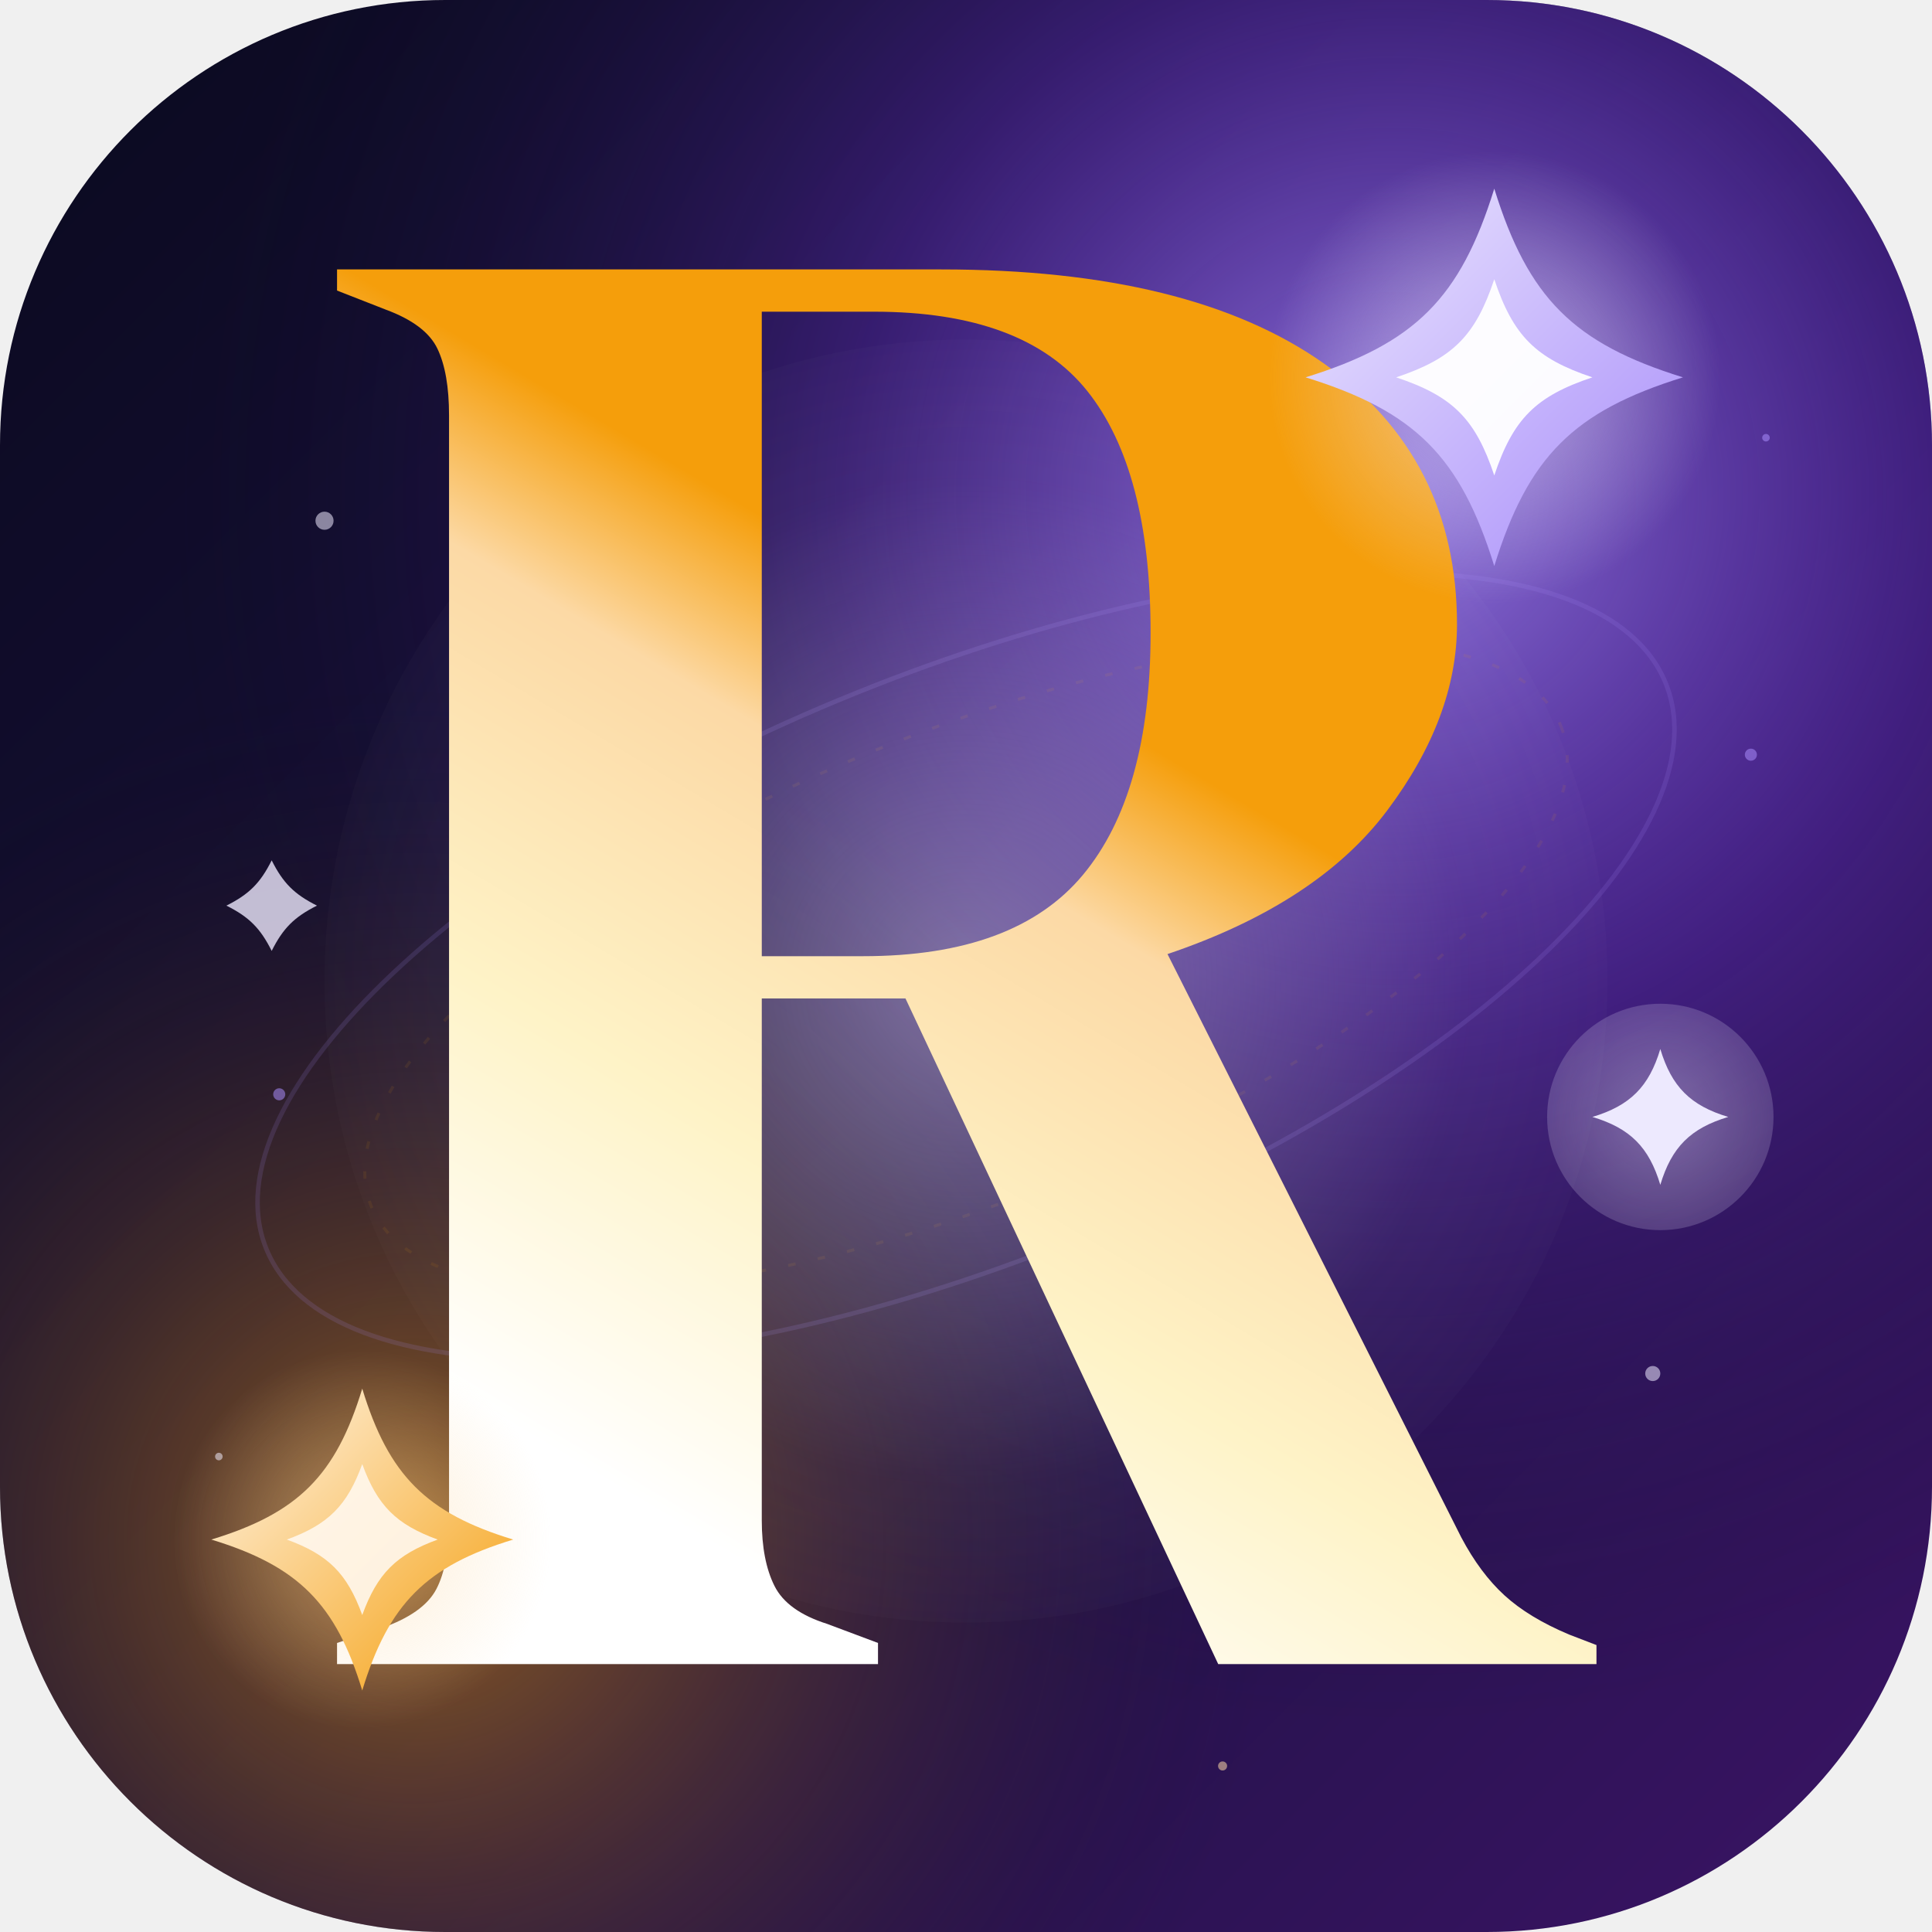
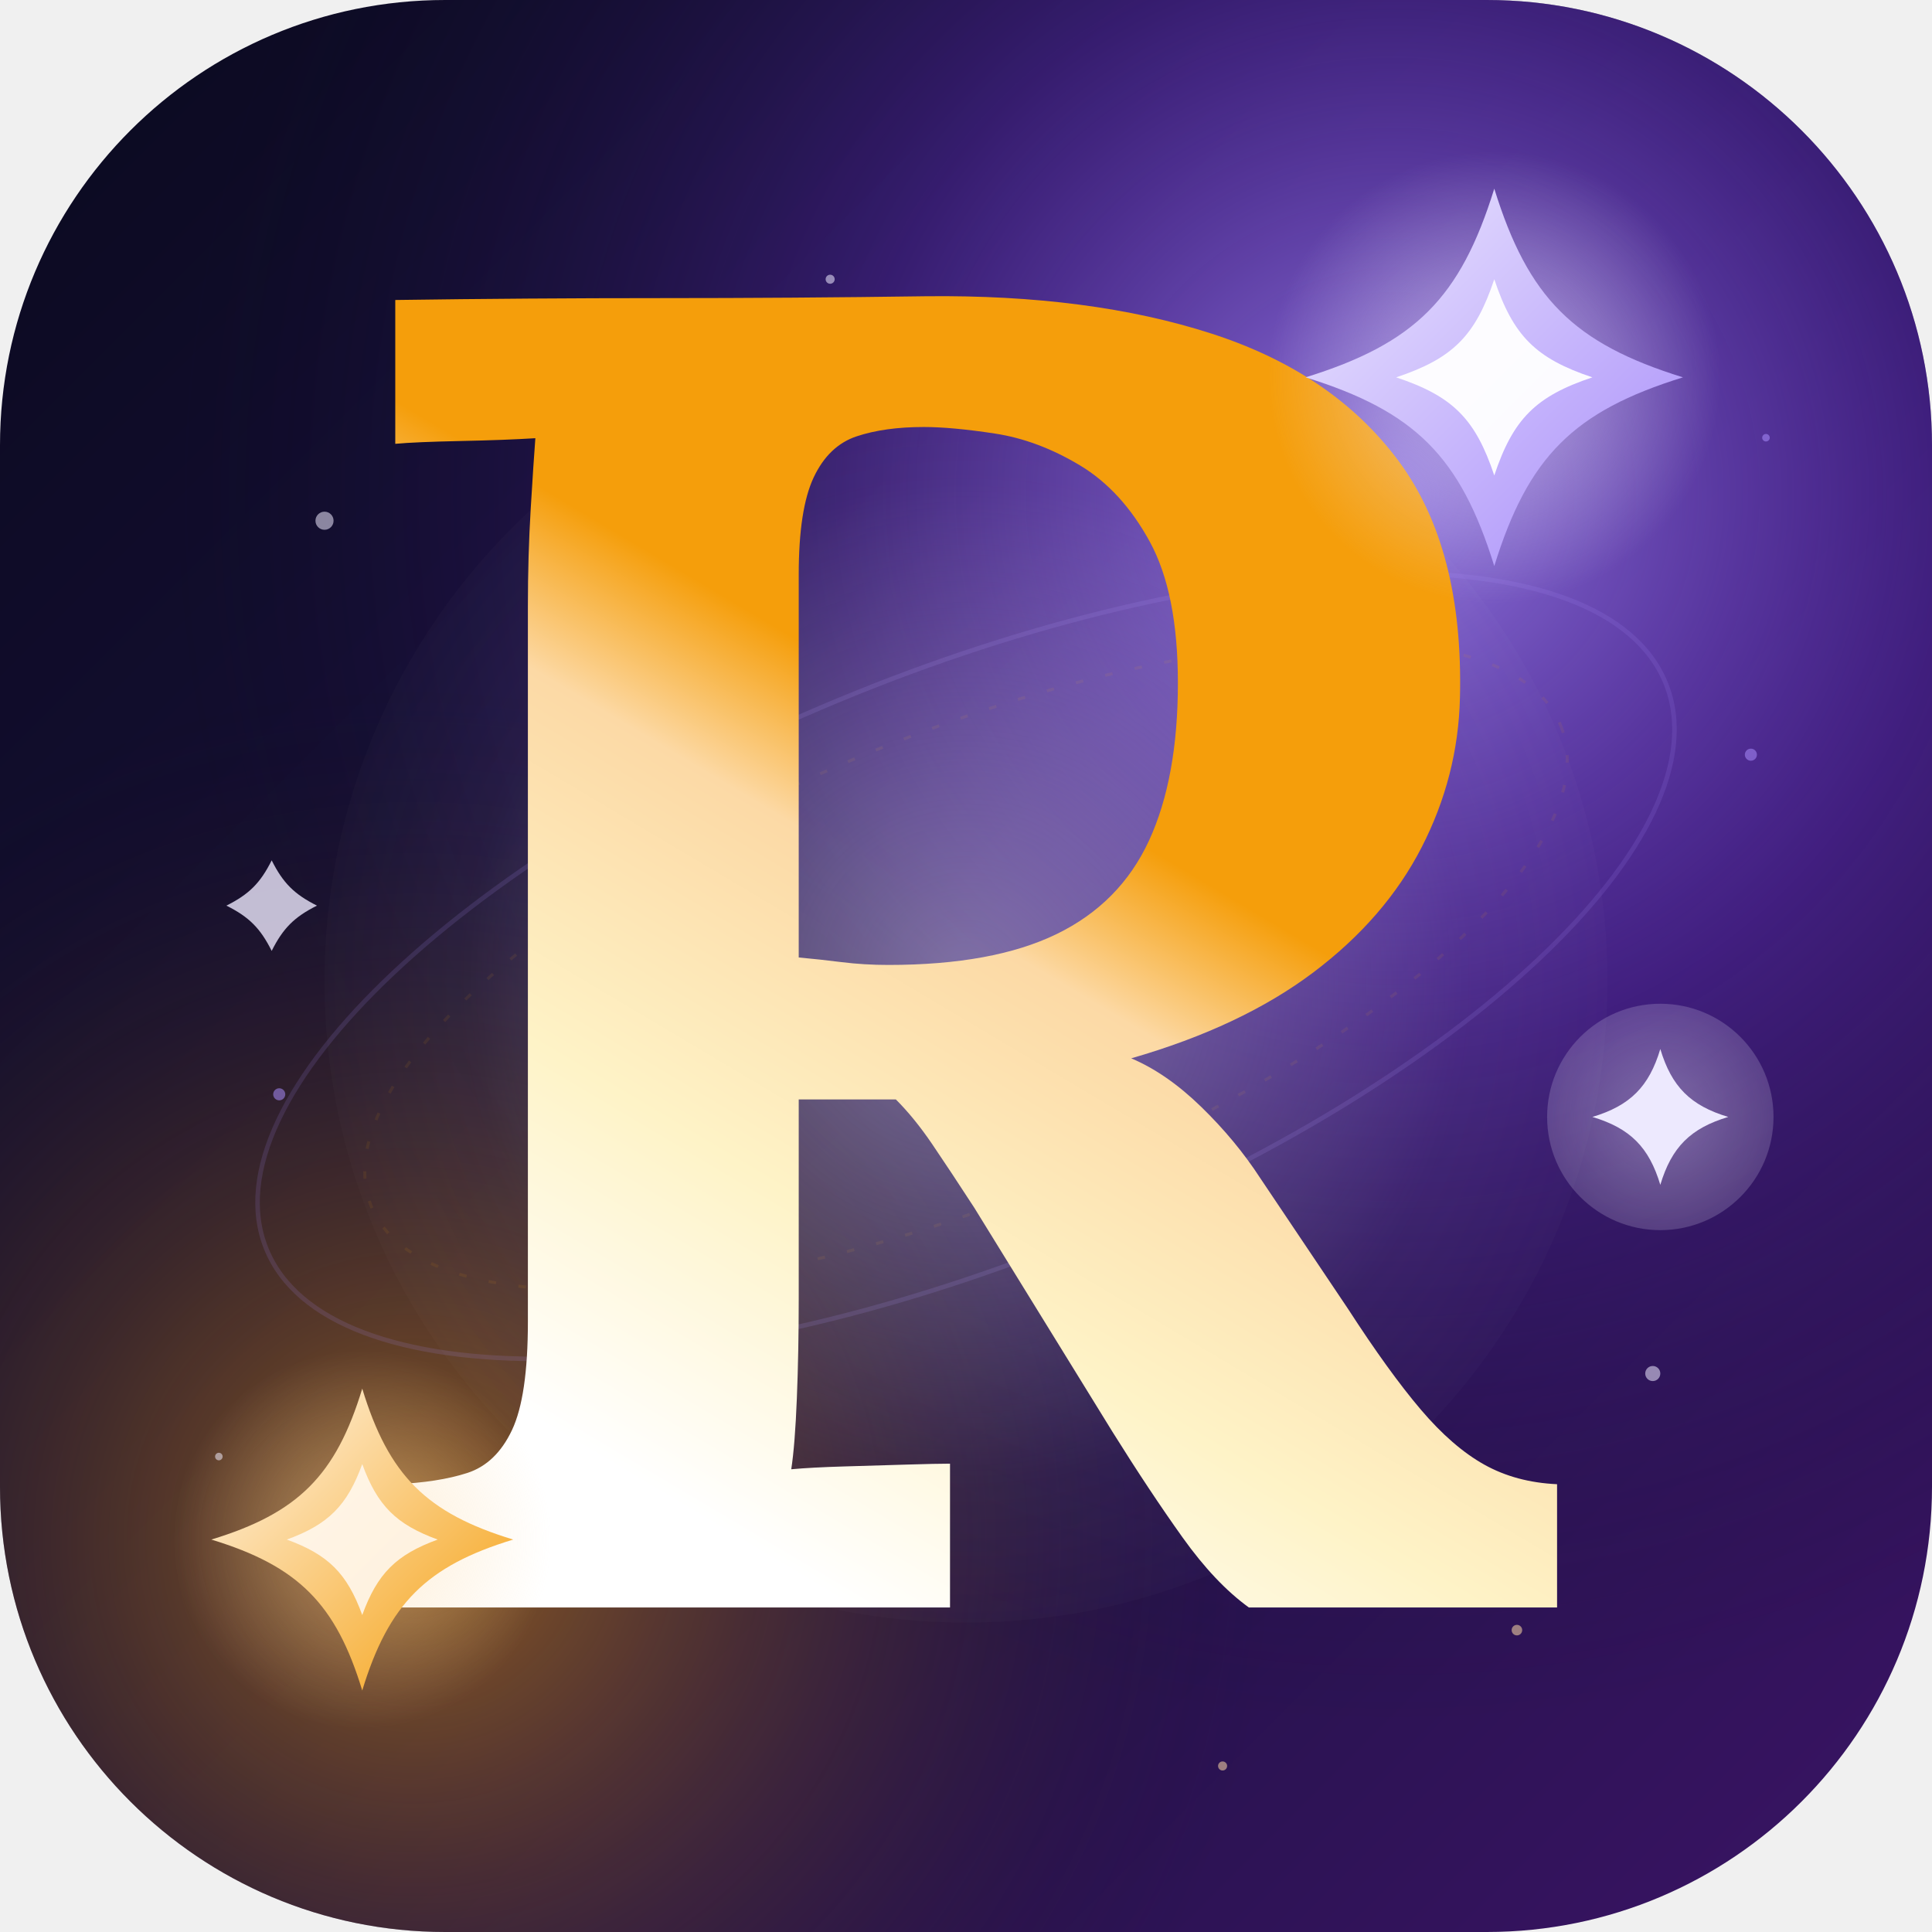
<svg xmlns="http://www.w3.org/2000/svg" viewBox="0 0 512 512" role="img" aria-label="Rolea">
  <defs>
    <linearGradient id="rolea-bg" x1="0" y1="0" x2="512" y2="512" gradientUnits="userSpaceOnUse">
      <stop offset="0" stop-color="#0a0a1f" />
      <stop offset="0.55" stop-color="#1c1140" />
      <stop offset="1" stop-color="#3b1466" />
    </linearGradient>
    <radialGradient id="rolea-glow-violet" cx="0" cy="0" r="1" gradientUnits="userSpaceOnUse" gradientTransform="translate(370 130) rotate(135) scale(330)">
      <stop offset="0" stop-color="#a78bfa" stop-opacity="0.85" />
      <stop offset="0.45" stop-color="#7c3aed" stop-opacity="0.32" />
      <stop offset="1" stop-color="#0a0a1f" stop-opacity="0" />
    </radialGradient>
    <radialGradient id="rolea-glow-ember" cx="0" cy="0" r="1" gradientUnits="userSpaceOnUse" gradientTransform="translate(110 410) rotate(-30) scale(230)">
      <stop offset="0" stop-color="#f59e0b" stop-opacity="0.55" />
      <stop offset="1" stop-color="#0a0a1f" stop-opacity="0" />
    </radialGradient>
    <radialGradient id="rolea-r-aura" cx="0" cy="0" r="1" gradientUnits="userSpaceOnUse" gradientTransform="translate(256 260) scale(190)">
      <stop offset="0" stop-color="#ede9fe" stop-opacity="0.42" />
      <stop offset="0.7" stop-color="#ede9fe" stop-opacity="0.05" />
      <stop offset="1" stop-color="#ede9fe" stop-opacity="0" />
    </radialGradient>
    <linearGradient id="rolea-mark" x1="160" y1="80" x2="380" y2="450" gradientUnits="userSpaceOnUse">
      <stop offset="0" stop-color="#ffffff" />
      <stop offset="0.4" stop-color="#fef3c7" />
      <stop offset="0.8" stop-color="#fcd9a5" />
      <stop offset="1" stop-color="#f59e0b" />
    </linearGradient>
    <linearGradient id="rolea-spark-violet" x1="0" y1="0" x2="1" y2="1">
      <stop offset="0" stop-color="#ede9fe" />
      <stop offset="1" stop-color="#a78bfa" />
    </linearGradient>
    <linearGradient id="rolea-spark-ember" x1="0" y1="0" x2="1" y2="1">
      <stop offset="0" stop-color="#fff7ed" />
      <stop offset="1" stop-color="#f59e0b" />
    </linearGradient>
    <radialGradient id="rolea-spark-halo" cx="0" cy="0" r="1" gradientUnits="userSpaceOnUse" gradientTransform="translate(0 0) scale(60)">
      <stop offset="0" stop-color="#ede9fe" stop-opacity="0.55" />
      <stop offset="1" stop-color="#ede9fe" stop-opacity="0" />
    </radialGradient>
    <radialGradient id="rolea-spark-halo-ember" cx="0" cy="0" r="1" gradientUnits="userSpaceOnUse" gradientTransform="translate(0 0) scale(50)">
      <stop offset="0" stop-color="#fcd9a5" stop-opacity="0.45" />
      <stop offset="1" stop-color="#fcd9a5" stop-opacity="0" />
    </radialGradient>
  </defs>
  <rect width="512" height="512" rx="118" fill="url(#rolea-bg)" />
  <rect width="512" height="512" rx="118" fill="url(#rolea-glow-violet)" />
  <rect width="512" height="512" rx="118" fill="url(#rolea-glow-ember)" />
  <g opacity="0.55">
    <circle cx="86" cy="138" r="2.4" fill="#ede9fe" />
    <circle cx="148" cy="92" r="1.6" fill="#fcd9a5" />
    <circle cx="438" cy="364" r="2" fill="#ede9fe" />
    <circle cx="402" cy="432" r="1.4" fill="#fcd9a5" />
    <circle cx="74" cy="290" r="1.6" fill="#a78bfa" />
    <circle cx="464" cy="200" r="1.6" fill="#a78bfa" />
    <circle cx="220" cy="74" r="1.2" fill="#ede9fe" />
    <circle cx="324" cy="468" r="1.2" fill="#fcd9a5" />
    <circle cx="58" cy="386" r="1" fill="#ede9fe" />
    <circle cx="468" cy="116" r="1" fill="#a78bfa" />
  </g>
  <g transform="translate(256 256) rotate(-22)" opacity="0.45">
    <ellipse cx="0" cy="0" rx="200" ry="78" fill="none" stroke="#a78bfa" stroke-opacity="0.32" stroke-width="1.2" />
    <ellipse cx="0" cy="0" rx="170" ry="62" fill="none" stroke="#f59e0b" stroke-opacity="0.18" stroke-width="0.8" stroke-dasharray="2 6" />
  </g>
  <circle cx="256" cy="260" r="170" fill="url(#rolea-r-aura)" />
-   <g transform="translate(77 441) scale(0.56 -0.56)">
-     <path fill="url(#rolea-mark)" d="M22 0V10L43 17Q63 24 69 35.5Q75 47 75 68V591Q75 611 69.5 622.5Q64 634 45 641L22 650V660H308Q426 660 489 615.5Q552 571 552 492Q552 448 519 404Q486 360 415 336L554 60Q563 43 574.5 32.5Q586 22 605 14L618 9V0H439L291 315H223V68Q223 49 229 37Q235 25 254 19L278 10V0ZM223 335H271Q343 335 375 373.5Q407 412 407 488Q407 565 377 602.5Q347 640 276 640H223Z" />
+   <g transform="translate(80 426) scale(0.495 -0.495)">
+     <path fill="url(#rolea-mark)" d="M50 0V66Q73 67 88.5 72.0Q104 77 112.5 95.0Q121 113 121 153V536Q121 563 122.5 588.0Q124 613 125 626Q109 625 85.0 624.5Q61 624 50 623V700Q121 701 192.0 701.0Q263 701 334 702Q422 703 487.0 682.0Q552 661 587.0 614.0Q622 567 620 487Q619 445 599.5 407.0Q580 369 541.5 340.0Q503 311 444 294Q463 286 481.5 268.0Q500 250 513 230L560 160Q582 126 599.0 106.0Q616 86 633.0 76.5Q650 67 672 66V0H507Q489 13 471.5 37.5Q454 62 434 94L360 214Q347 234 337.5 248.0Q328 262 318 272Q302 272 291.0 272.0Q280 272 266 272V165Q266 137 265.0 112.0Q264 87 262 74Q273 75 290.0 75.5Q307 76 323.5 76.5Q340 77 347 77V0ZM314 344Q370 344 404.0 360.5Q438 377 453.5 410.5Q469 444 469 495Q469 543 454.0 570.5Q439 598 416.5 611.5Q394 625 371.0 628.5Q348 632 333 632Q312 632 297.0 627.0Q282 622 274.0 605.0Q266 588 266 553V348Q277 347 289.0 345.5Q301 344 314 344Z" />
  </g>
  <g transform="translate(396 100)">
    <circle cx="0" cy="0" r="60" fill="url(#rolea-spark-halo)" />
    <path fill="url(#rolea-spark-violet)" d="M0 -50C9 -21 21 -9 50 0C21 9 9 21 0 50C-9 21 -21 9 -50 0C-21 -9 -9 -21 0 -50Z" />
    <path fill="#ffffff" opacity="0.95" d="M0 -26C5 -11 11 -5 26 0C11 5 5 11 0 26C-5 11 -11 5 -26 0C-11 -5 -5 -11 0 -26Z" />
  </g>
  <g transform="translate(96 408)">
    <circle cx="0" cy="0" r="50" fill="url(#rolea-spark-halo-ember)" />
    <path fill="url(#rolea-spark-ember)" d="M0 -40C7 -17 17 -7 40 0C17 7 7 17 0 40C-7 17 -17 7 -40 0C-17 -7 -7 -17 0 -40Z" />
    <path fill="#fff7ed" opacity="0.9" d="M0 -20C4 -9 9 -4 20 0C9 4 4 9 0 20C-4 9 -9 4 -20 0C-9 -4 -4 -9 0 -20Z" />
  </g>
  <g transform="translate(440 296)">
    <circle cx="0" cy="0" r="30" fill="url(#rolea-spark-halo)" opacity="0.7" />
    <path fill="#ede9fe" d="M0 -18C3 -8 8 -3 18 0C8 3 3 8 0 18C-3 8 -8 3 -18 0C-8 -3 -3 -8 0 -18Z" />
  </g>
  <g transform="translate(72 240)">
    <path fill="#ede9fe" opacity="0.8" d="M0 -12C3 -6 6 -3 12 0C6 3 3 6 0 12C-3 6 -6 3 -12 0C-6 -3 -3 -6 0 -12Z" />
  </g>
</svg>
